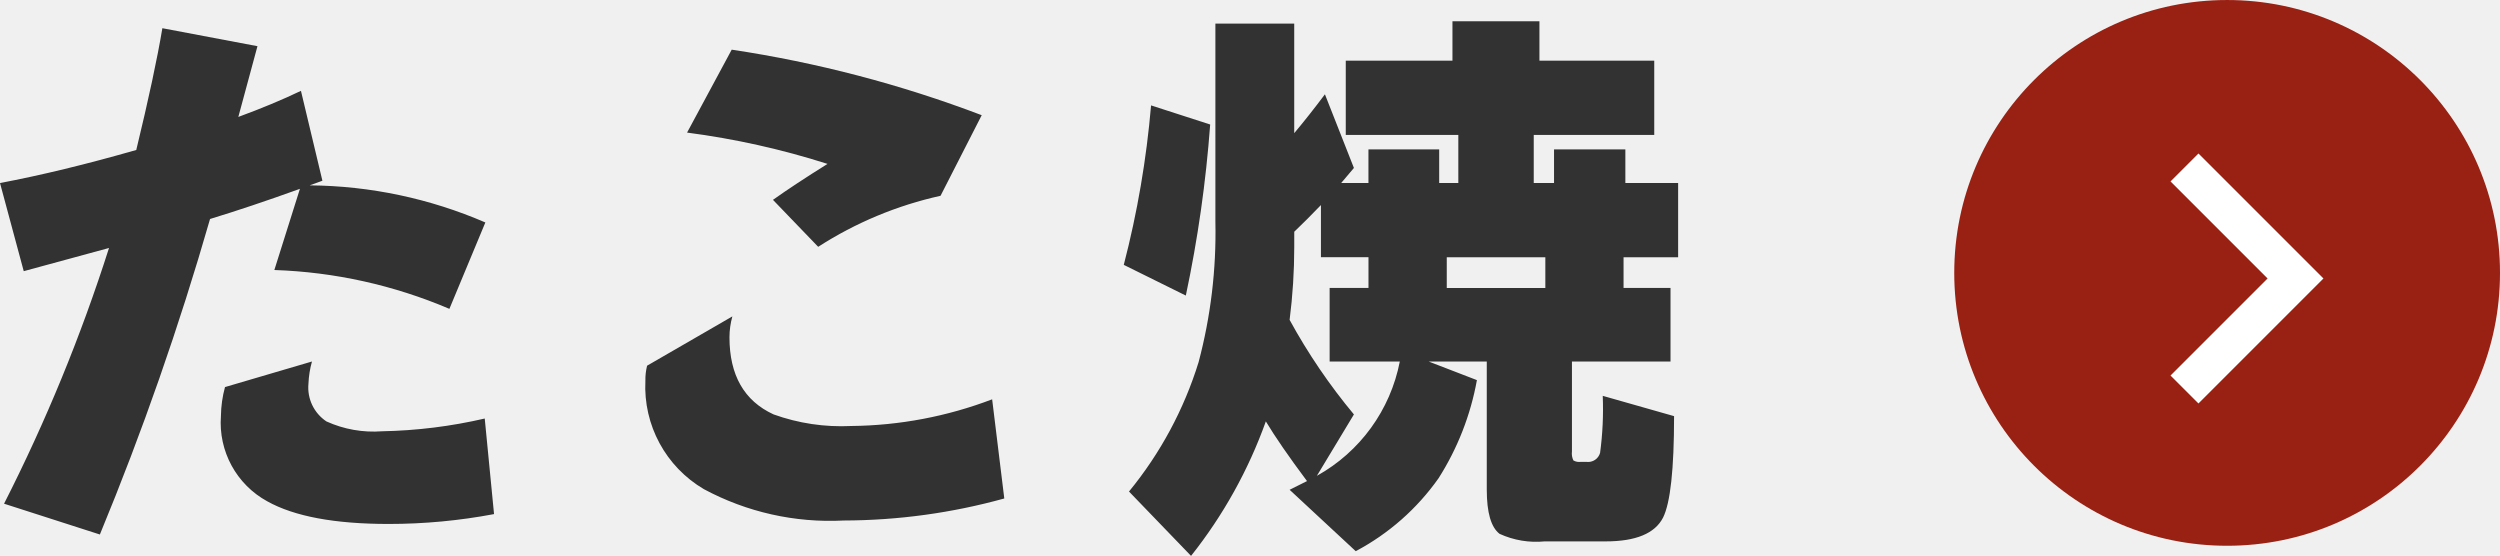
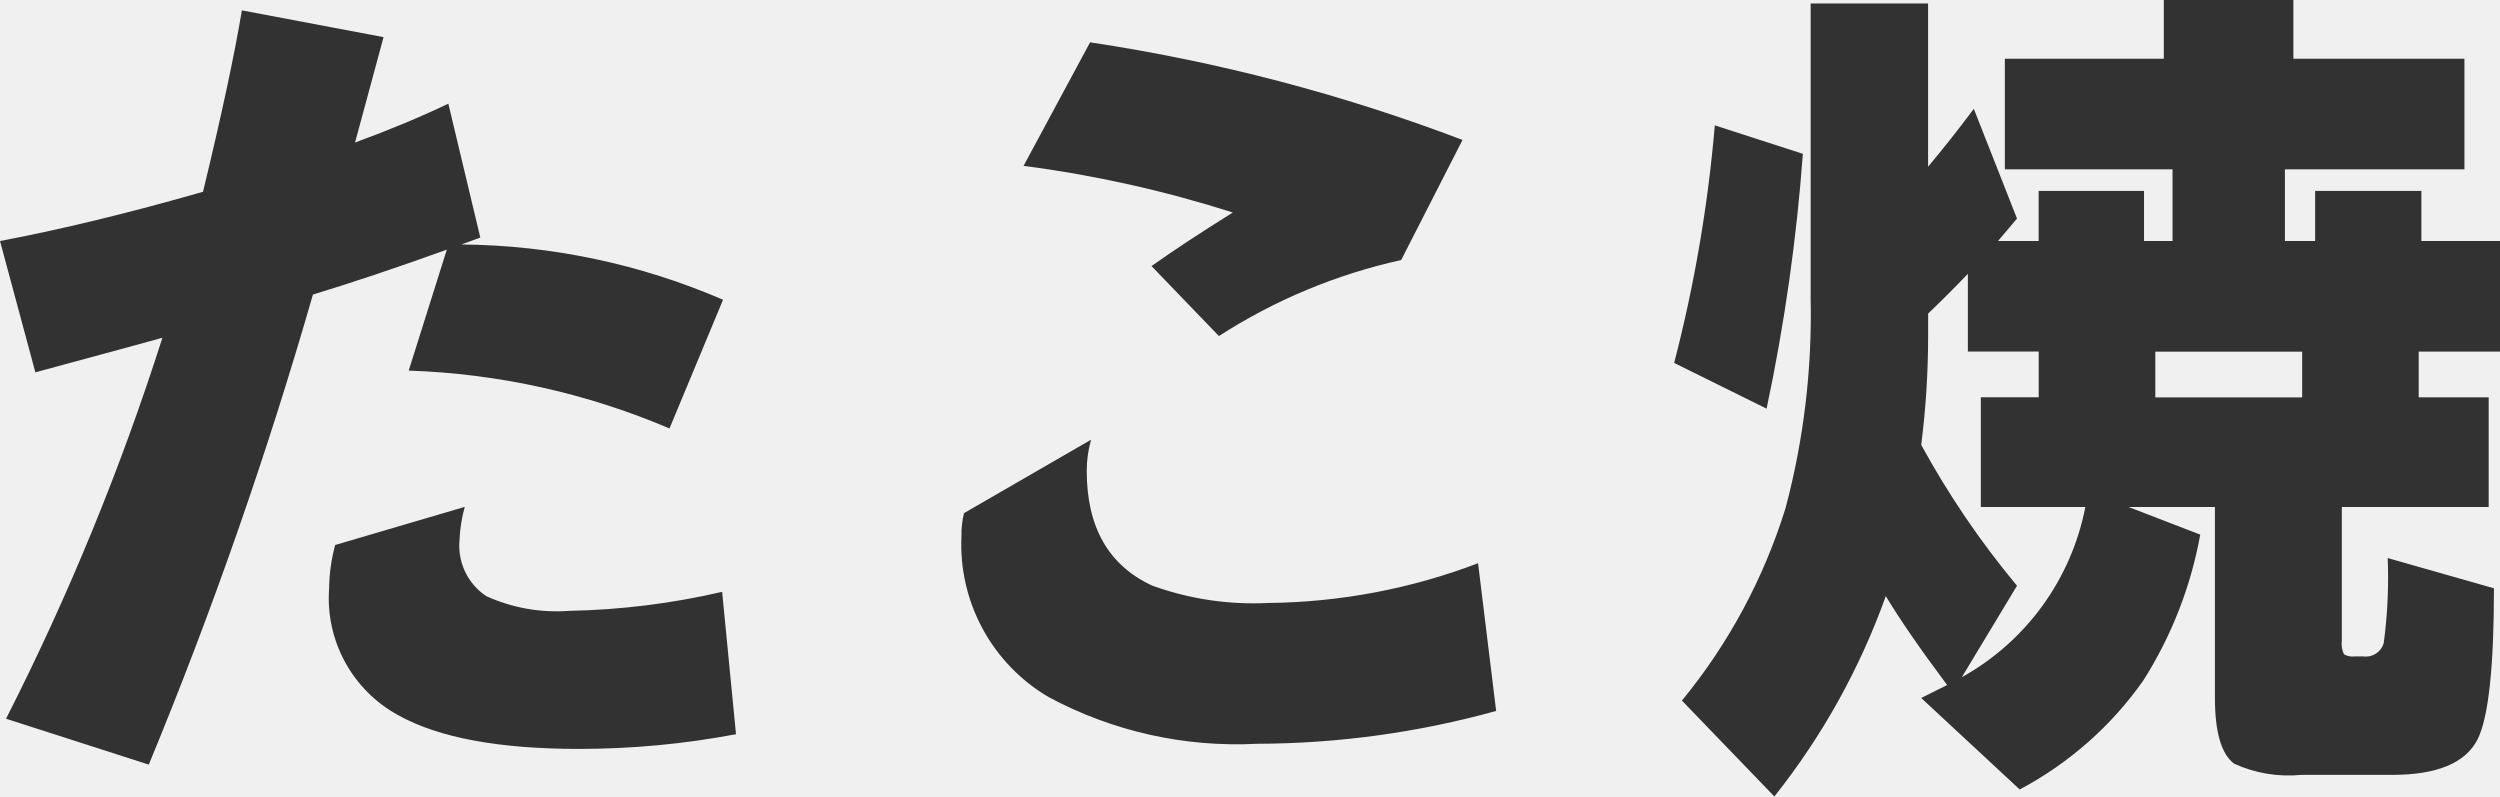
- <svg xmlns="http://www.w3.org/2000/svg" width="146.586" height="32.594" viewBox="0 0 146.586 32.594">
-   <g transform="translate(-122.414 -11892.5)">
-     <path d="M30.872-16.456,28.764-11.39A28.584,28.584,0,0,0,18.5-13.668l1.5-4.76q-2.924,1.054-5.27,1.768a174.957,174.957,0,0,1-6.46,18.5L2.652.034A100.214,100.214,0,0,0,8.806-14.96q-.34.1-5,1.36L2.414-18.768q3.6-.68,7.99-1.938,1.088-4.488,1.53-7.14l5.576,1.054q-.374,1.36-1.122,4.148,2.04-.748,3.672-1.53l1.258,5.27-.748.272A26.515,26.515,0,0,1,30.872-16.456Zm.51,17.1a33.266,33.266,0,0,1-6.188.578q-4.726,0-7.106-1.326a5.247,5.247,0,0,1-2.72-5,6.805,6.805,0,0,1,.238-1.7l5.1-1.5A5.667,5.667,0,0,0,20.5-7a2.383,2.383,0,0,0,1.054,2.21,6.684,6.684,0,0,0,3.264.578,29.111,29.111,0,0,0,6.018-.748ZM59.976-22.746,57.562-18.02a22.042,22.042,0,0,0-7.174,2.992l-2.652-2.754q1.292-.918,3.2-2.108A47.154,47.154,0,0,0,42.7-21.726l2.618-4.862A70.827,70.827,0,0,1,59.976-22.746ZM61.3-.272A35.583,35.583,0,0,1,51.884,1.02,15.62,15.62,0,0,1,43.69-.816a6.967,6.967,0,0,1-3.434-6.358,3.385,3.385,0,0,1,.1-.884l5-2.89a4.555,4.555,0,0,0-.17,1.224q0,3.332,2.584,4.522a11.726,11.726,0,0,0,4.556.68,23.852,23.852,0,0,0,8.262-1.564ZM93.024-12.614v-1.8h-5.78v1.8ZM79.866-17.476q-.782.816-1.564,1.564v.884a33.974,33.974,0,0,1-.272,4.284A34.531,34.531,0,0,0,81.8-5.2L79.628-1.6A9.8,9.8,0,0,0,84.49-8.3H80.376v-4.318h2.278v-1.8H79.866ZM81.8-19.652l-.748.884h1.6V-20.74H86.8v1.972h1.122V-21.59h-6.6v-4.352h6.256v-2.312h5.1v2.312h6.732v4.352H92.344v2.822h1.19V-20.74h4.182v1.972h3.094v4.352h-3.2v1.8h2.754V-8.3h-5.78v5.27a.932.932,0,0,0,.085.527.672.672,0,0,0,.425.085h.34a.731.731,0,0,0,.8-.527A19.323,19.323,0,0,0,96.39-6.29l4.182,1.19q0,4.658-.646,5.95-.714,1.394-3.366,1.394H92.99A5.15,5.15,0,0,1,90.338,1.8q-.748-.578-.748-2.584V-8.3h-3.4l2.822,1.088a16.03,16.03,0,0,1-2.244,5.746,13.905,13.905,0,0,1-4.862,4.284L78.03-.782l1.02-.51q-1.6-2.142-2.414-3.5A27.652,27.652,0,0,1,72.25,3.094L68.612-.68a22.38,22.38,0,0,0,4.08-7.582,29.621,29.621,0,0,0,.986-8.228V-28.118H78.3v6.426q.884-1.054,1.8-2.278ZM73.372-22.2a74.658,74.658,0,0,1-1.428,10.03l-3.638-1.8a56.222,56.222,0,0,0,1.6-9.35Z" transform="translate(120 11922)" fill="#323232" />
-     <g transform="translate(237.12 11892.389)">
-       <circle cx="16" cy="16" r="16" transform="translate(-0.12 0.112)" fill="#992113" />
-       <g transform="translate(12.561 9.111)">
-         <path d="M1.638,14.658,0,13.02,5.691,7.329,0,1.638,1.638,0,8.967,7.329Z" fill="#fff" />
-       </g>
-     </g>
+ <svg xmlns="http://www.w3.org/2000/svg" width="98.396" height="31.348" viewBox="0 0 98.396 31.348">
+   <g id="sec04_2_cardttl02" transform="translate(-122.414 -11893.746)">
+     <path id="パス_745" data-name="パス 745" d="M30.872-16.456,28.764-11.39A28.584,28.584,0,0,0,18.5-13.668l1.5-4.76q-2.924,1.054-5.27,1.768a174.957,174.957,0,0,1-6.46,18.5L2.652.034A100.214,100.214,0,0,0,8.806-14.96q-.34.1-5,1.36L2.414-18.768q3.6-.68,7.99-1.938,1.088-4.488,1.53-7.14l5.576,1.054q-.374,1.36-1.122,4.148,2.04-.748,3.672-1.53l1.258,5.27-.748.272A26.515,26.515,0,0,1,30.872-16.456Zm.51,17.1a33.266,33.266,0,0,1-6.188.578q-4.726,0-7.106-1.326a5.247,5.247,0,0,1-2.72-5,6.805,6.805,0,0,1,.238-1.7l5.1-1.5A5.667,5.667,0,0,0,20.5-7a2.383,2.383,0,0,0,1.054,2.21,6.684,6.684,0,0,0,3.264.578,29.111,29.111,0,0,0,6.018-.748ZM59.976-22.746,57.562-18.02a22.042,22.042,0,0,0-7.174,2.992l-2.652-2.754q1.292-.918,3.2-2.108A47.154,47.154,0,0,0,42.7-21.726l2.618-4.862A70.827,70.827,0,0,1,59.976-22.746ZM61.3-.272A35.583,35.583,0,0,1,51.884,1.02,15.62,15.62,0,0,1,43.69-.816a6.967,6.967,0,0,1-3.434-6.358,3.385,3.385,0,0,1,.1-.884l5-2.89a4.555,4.555,0,0,0-.17,1.224q0,3.332,2.584,4.522a11.726,11.726,0,0,0,4.556.68,23.852,23.852,0,0,0,8.262-1.564ZM93.024-12.614v-1.8h-5.78v1.8ZM79.866-17.476q-.782.816-1.564,1.564v.884a33.974,33.974,0,0,1-.272,4.284A34.531,34.531,0,0,0,81.8-5.2L79.628-1.6A9.8,9.8,0,0,0,84.49-8.3H80.376v-4.318h2.278v-1.8H79.866ZM81.8-19.652l-.748.884h1.6V-20.74H86.8v1.972h1.122V-21.59h-6.6v-4.352h6.256v-2.312h5.1v2.312h6.732v4.352H92.344v2.822h1.19V-20.74h4.182v1.972h3.094v4.352h-3.2v1.8h2.754V-8.3h-5.78v5.27a.932.932,0,0,0,.085.527.672.672,0,0,0,.425.085h.34a.731.731,0,0,0,.8-.527A19.323,19.323,0,0,0,96.39-6.29l4.182,1.19q0,4.658-.646,5.95-.714,1.394-3.366,1.394H92.99A5.15,5.15,0,0,1,90.338,1.8q-.748-.578-.748-2.584V-8.3h-3.4l2.822,1.088a16.03,16.03,0,0,1-2.244,5.746,13.905,13.905,0,0,1-4.862,4.284L78.03-.782l1.02-.51q-1.6-2.142-2.414-3.5A27.652,27.652,0,0,1,72.25,3.094L68.612-.68a22.38,22.38,0,0,0,4.08-7.582,29.621,29.621,0,0,0,.986-8.228V-28.118H78.3v6.426q.884-1.054,1.8-2.278ZM73.372-22.2a74.658,74.658,0,0,1-1.428,10.03l-3.638-1.8a56.222,56.222,0,0,0,1.6-9.35Z" transform="translate(120 11922)" fill="#323232" />
  </g>
</svg>
